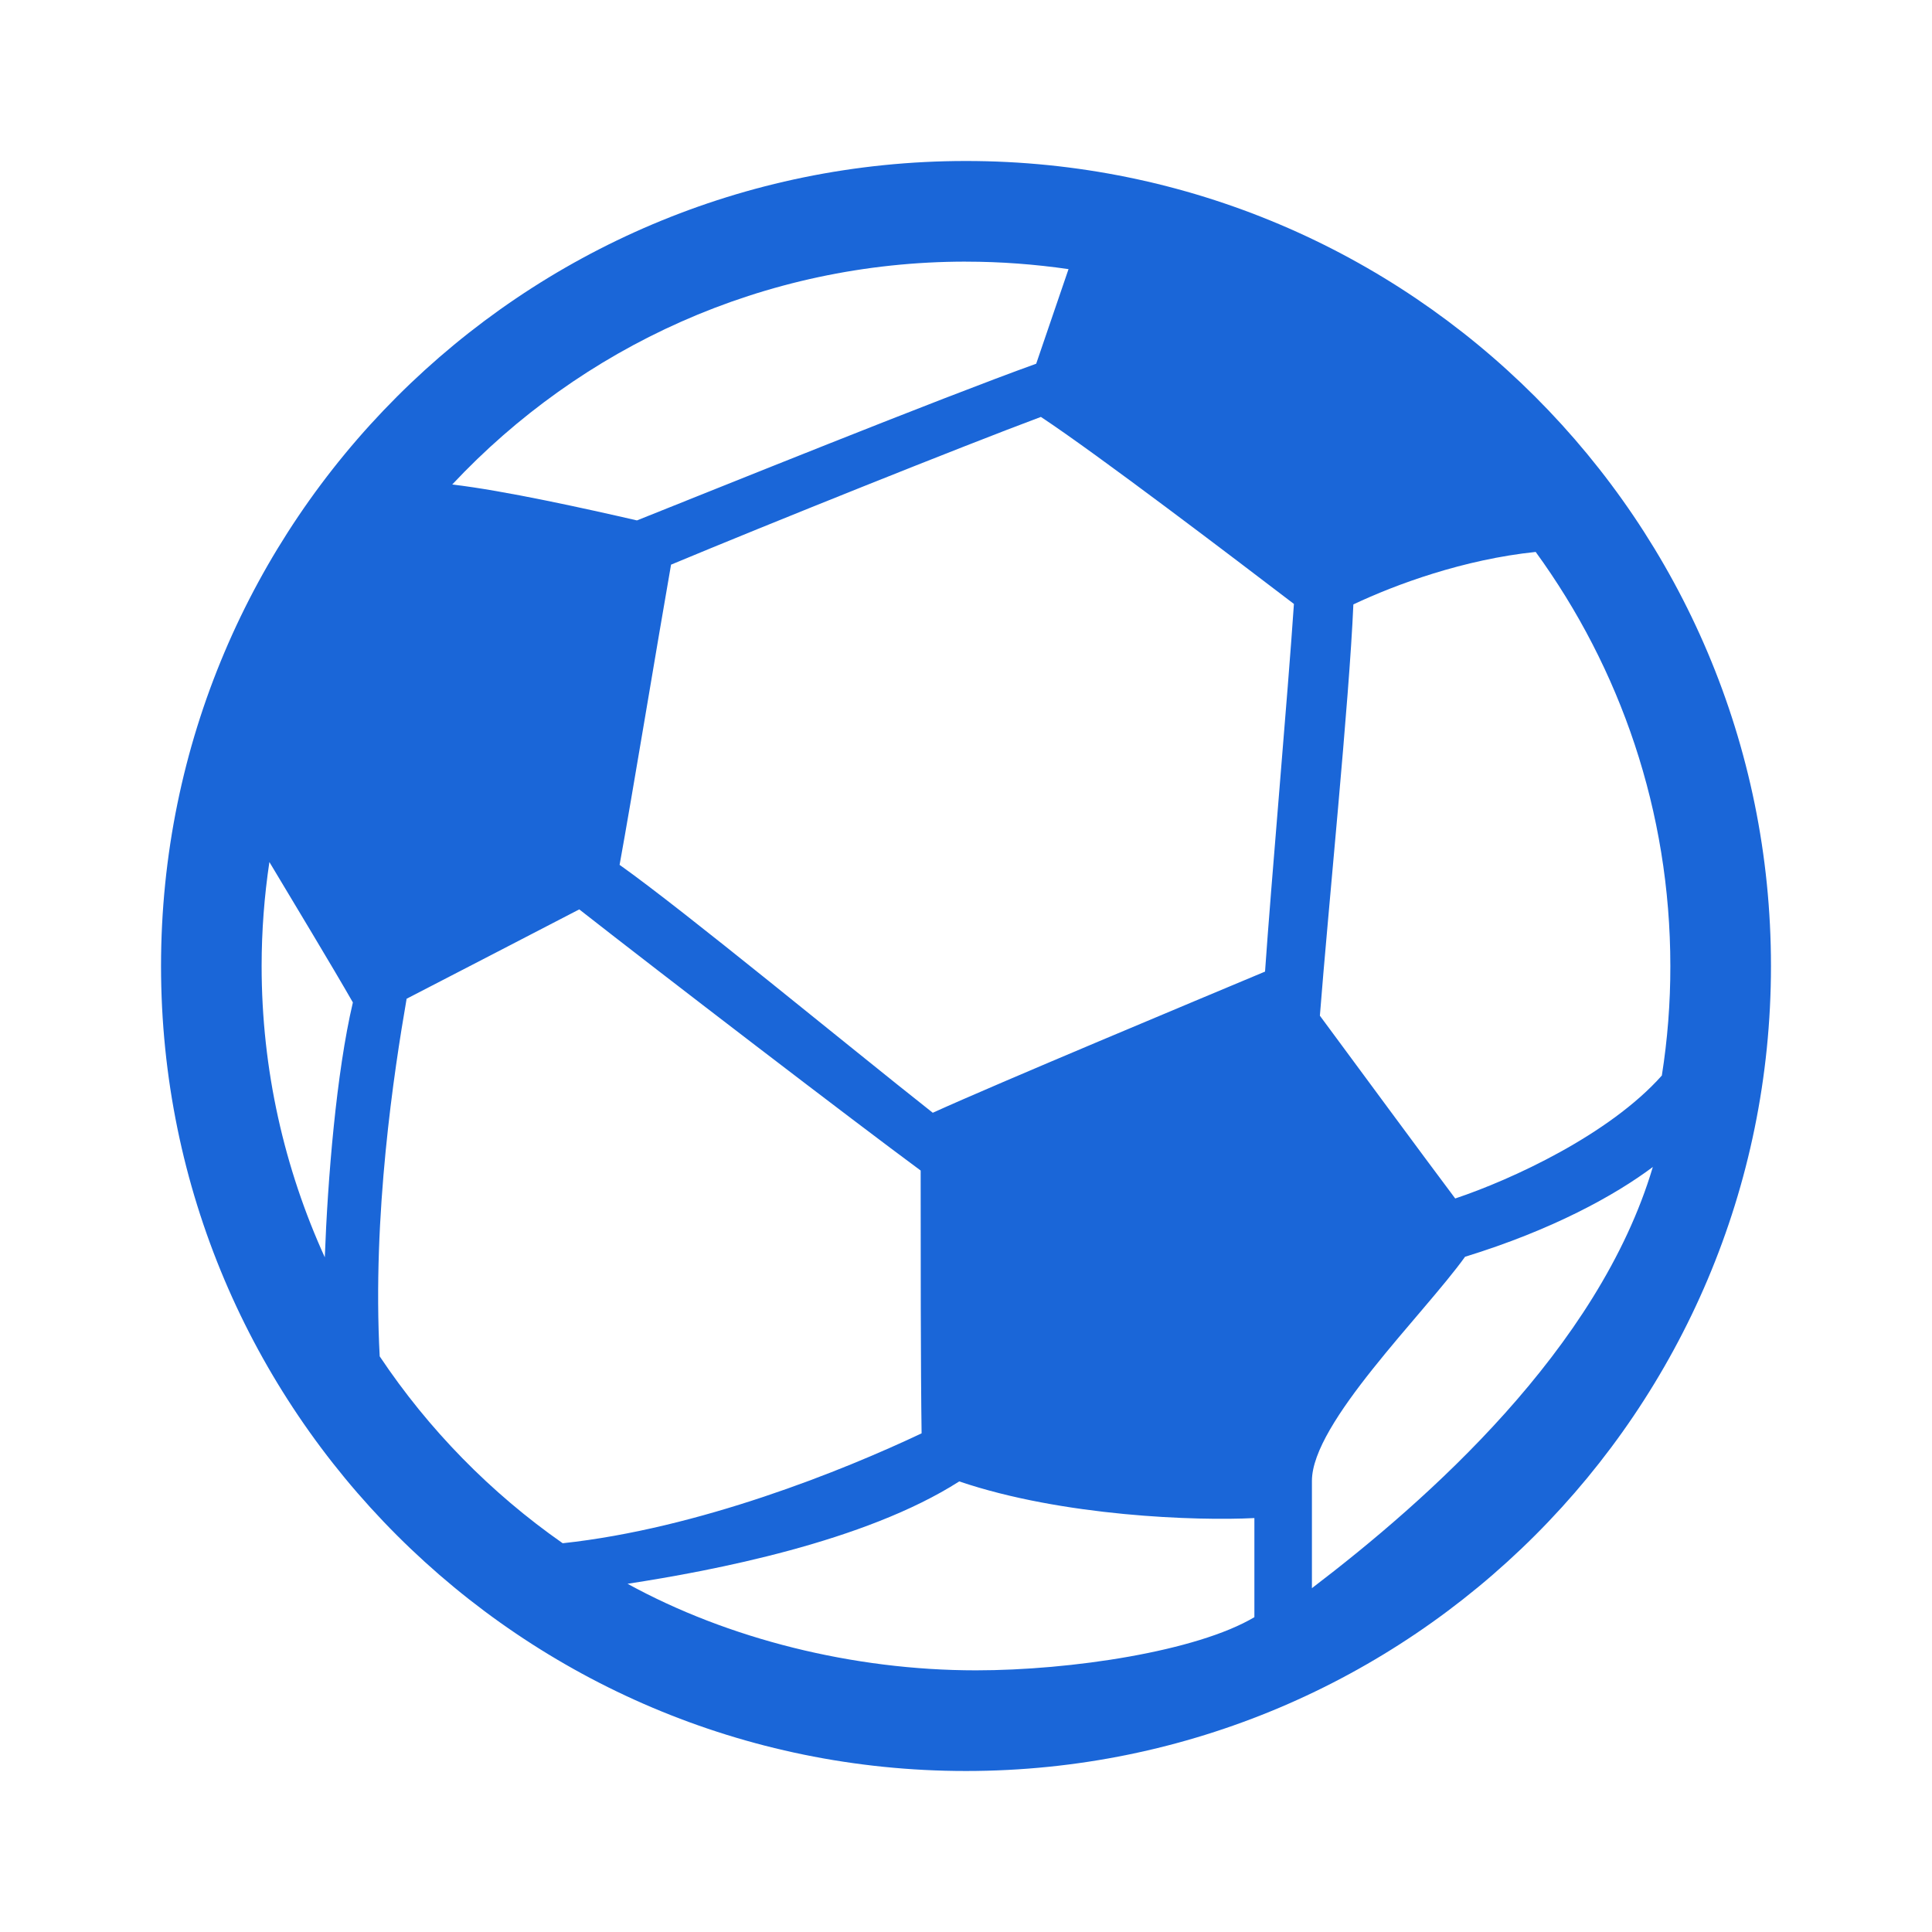
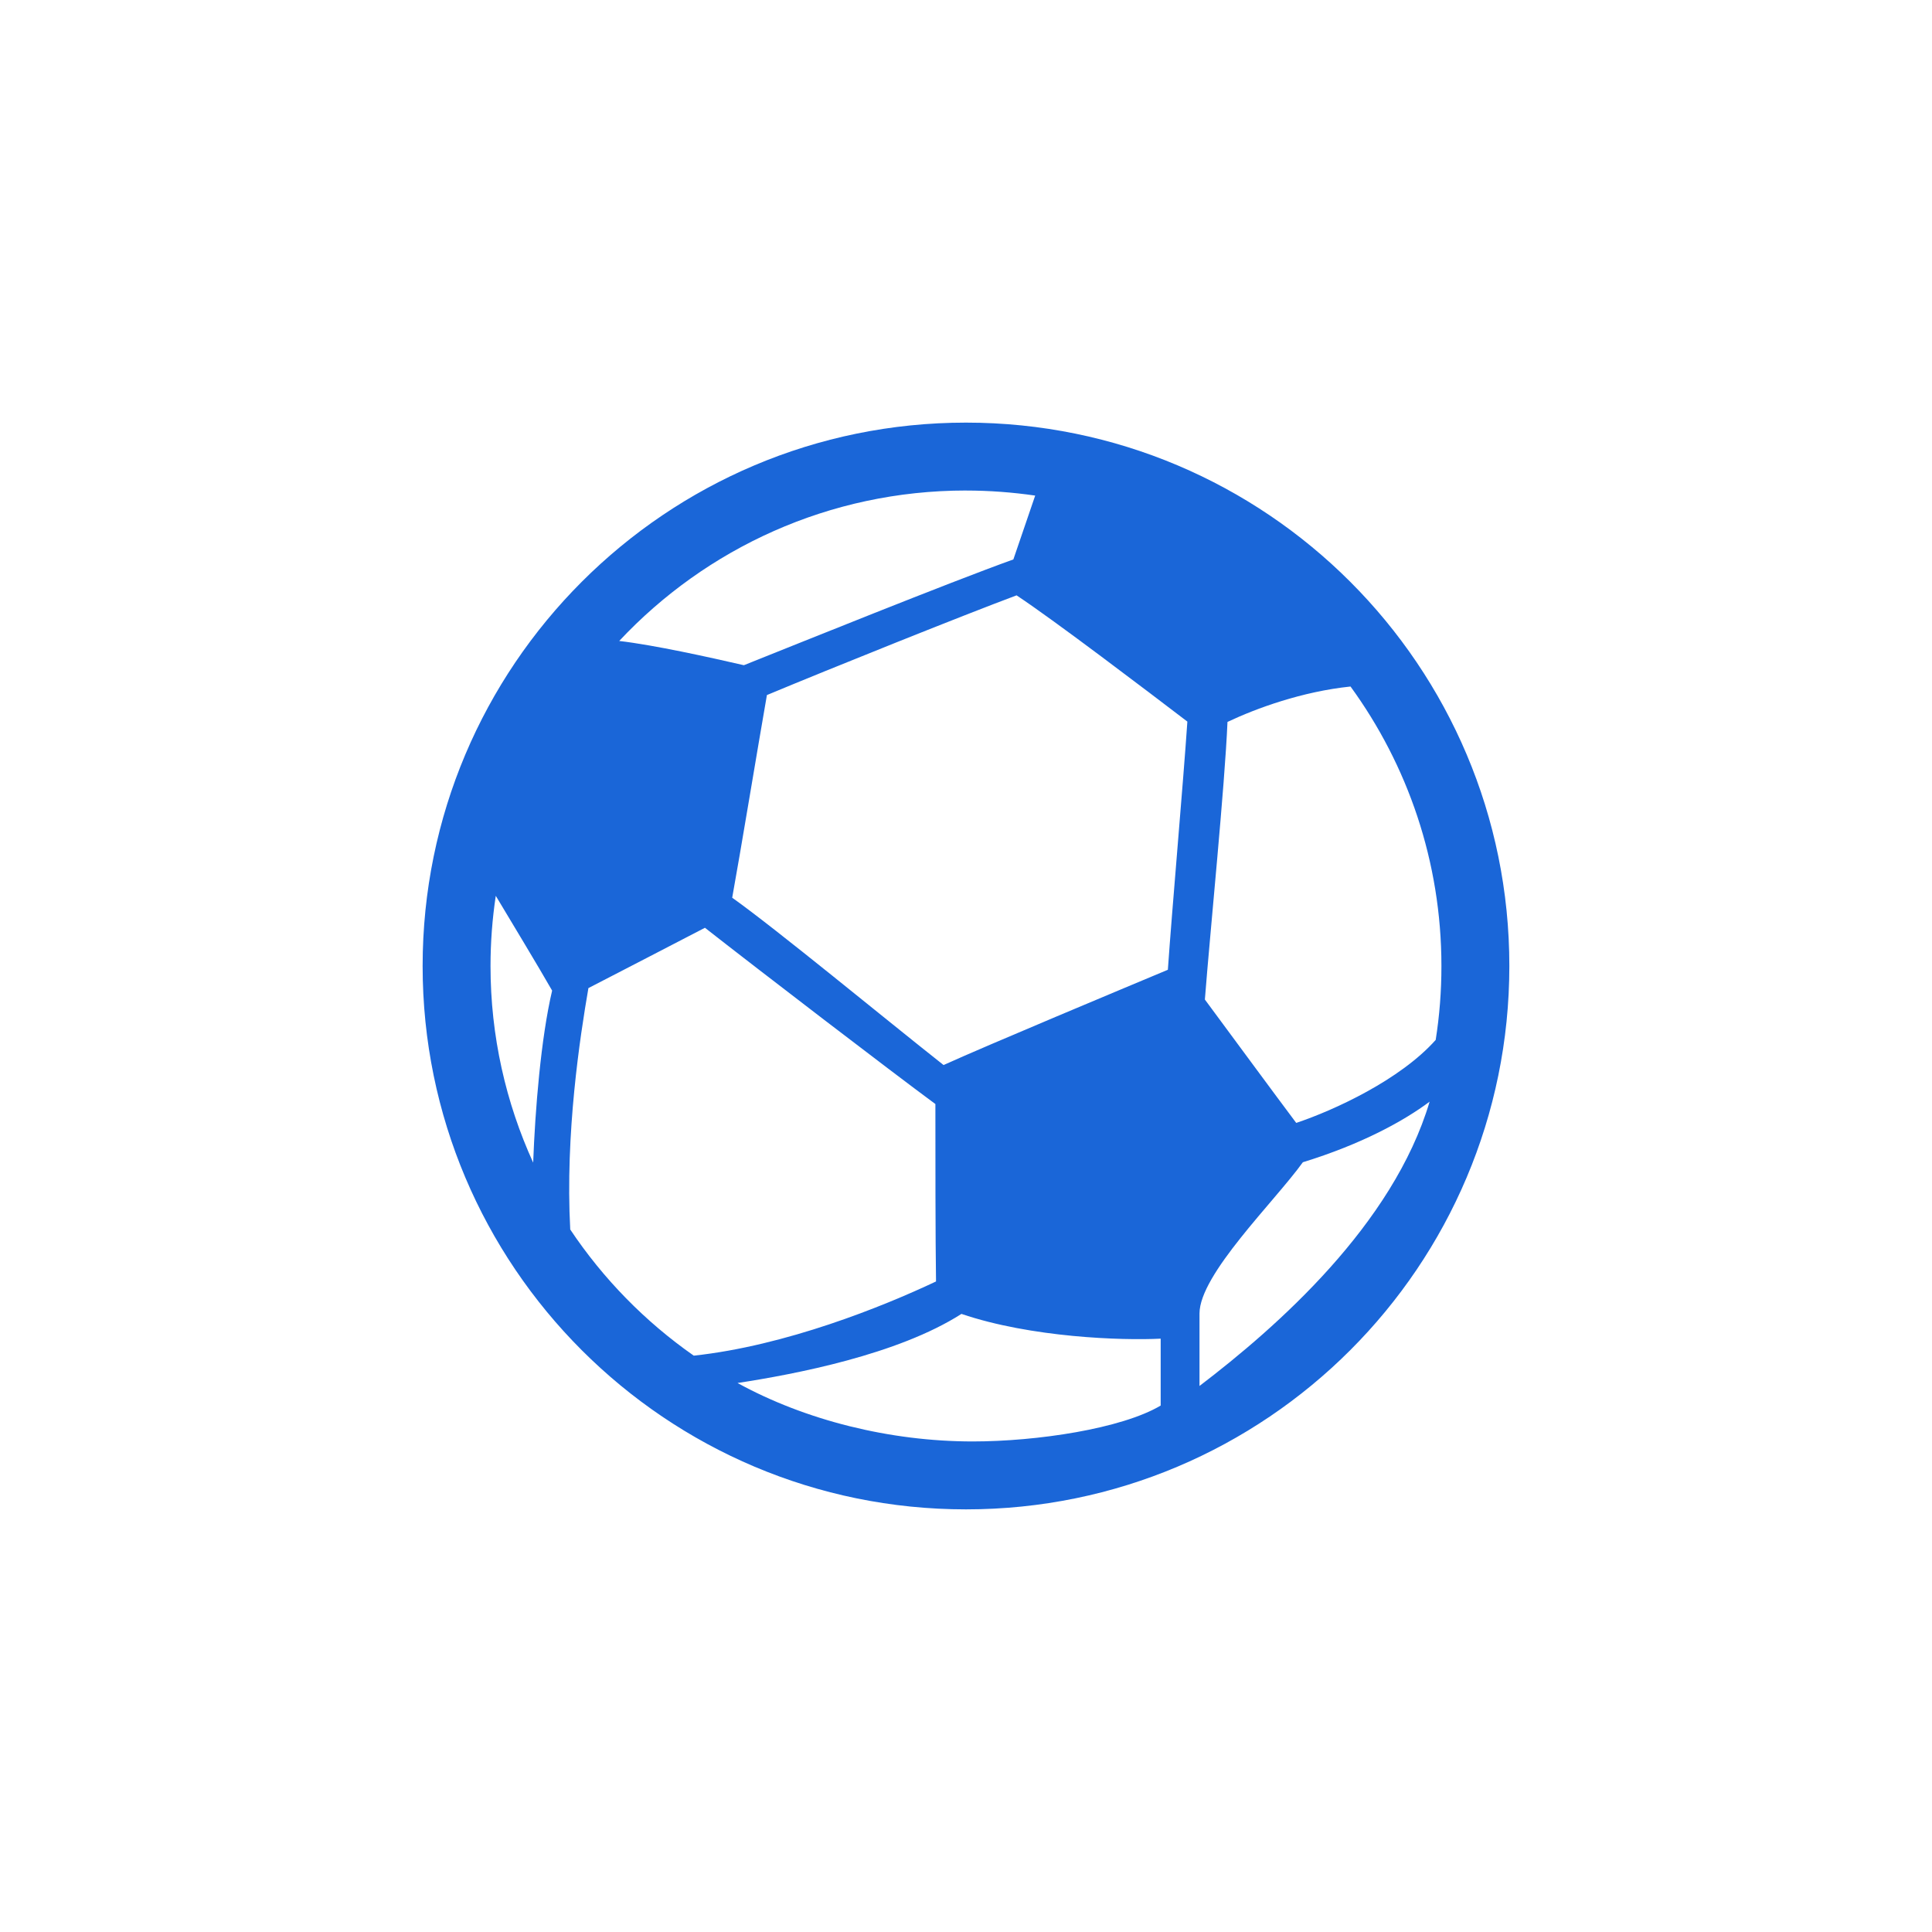
- <svg xmlns="http://www.w3.org/2000/svg" width="60" height="60" id="svg7760" version="1.1">
+ <svg xmlns="http://www.w3.org/2000/svg" width="64" height="64" id="svg7760" version="1.1">
  <defs id="defs7762" />
-   <g id="layer1" transform="translate(0,-992.3622)">
-     <path style="fill:#1a66d8;fill-opacity:1" d="m 29.999,997.362 c -13.805,0 -24.998,11.195 -24.998,25.002 0,13.804 11.193,24.998 24.998,24.998 13.809,0 25,-11.194 25,-24.998 0.004,-13.807 -11.191,-25.002 -25,-25.002 z m 21.61,28.403 c -1.632,1.834 -4.663,3.231 -6.416,3.817 -1.062,-1.415 -2.926,-3.95 -4.203,-5.676 0.248,-3.199 0.915,-9.801 1.04,-12.773 1.326,-0.627 3.431,-1.398 5.662,-1.63 2.625,3.61 4.182,8.051 4.182,12.86 0.002,1.155 -0.089,2.293 -0.264,3.401 z m -22.641,1.155 c -2.656,-2.095 -7.692,-6.255 -9.726,-7.699 0.377,-2.064 1.183,-6.963 1.598,-9.323 2.97,-1.24 9.093,-3.696 11.486,-4.588 1.76,1.163 6.026,4.41 7.858,5.808 -0.186,2.765 -0.708,8.676 -0.897,11.418 -2.037,0.854 -8.308,3.471 -10.319,4.384 z m 1.031,-26.432 c 1.081,0 2.145,0.082 3.185,0.232 -0.293,0.847 -0.688,2.023 -1.004,2.938 -3.013,1.083 -9.969,3.898 -12.399,4.866 -1.569,-0.361 -4.123,-0.927 -5.737,-1.115 3.989,-4.257 9.661,-6.922 15.955,-6.922 z M 8.366,1019.133 c 0.724,1.212 1.944,3.226 2.593,4.361 -0.516,2.191 -0.783,5.497 -0.872,7.915 -1.256,-2.759 -1.962,-5.821 -1.962,-9.046 0,-1.097 0.084,-2.175 0.241,-3.229 z m 3.426,15.351 c -0.236,-4.405 0.447,-8.855 0.836,-11.105 1.519,-0.781 3.876,-2.007 5.361,-2.775 2.52,1.975 8.575,6.616 10.603,8.11 0,2.391 0,6.203 0.029,8.162 -2.455,1.162 -6.92,2.958 -11.146,3.413 -2.237,-1.564 -4.168,-3.535 -5.683,-5.804 z m 7.697,7.064 c 2.636,-0.404 7.368,-1.303 10.301,-3.179 3.208,1.088 7.379,1.23 9.166,1.138 0,0.978 0,2.227 0,3.078 -1.787,1.063 -5.697,1.651 -8.648,1.651 -3.81,0 -7.697,-0.974 -10.819,-2.688 z m 21.254,0.136 c 0,-1.085 0,-2.377 0,-3.333 0,-1.801 3.46,-5.156 4.756,-6.959 2.715,-0.835 4.654,-1.907 5.831,-2.788 -1.683,5.66 -7.013,10.356 -10.587,13.08 z" id="path6642" />
+   <g id="layer1" transform="translate(0,-988.3622)">
+     <path style="fill:#1a66d8;fill-opacity:1" d="m 31.999,1002.362 c -9.94,0 -17.999,8.06 -17.999,18.001 0,9.939 8.059,17.999 17.999,17.999 9.943,0 18,-8.06 18,-17.999 0.003,-9.941 -8.057,-18.001 -18,-18.001 z m 15.559,20.45 c -1.175,1.32 -3.357,2.326 -4.619,2.748 -0.764,-1.019 -2.106,-2.844 -3.026,-4.087 0.179,-2.303 0.659,-7.056 0.749,-9.196 0.955,-0.452 2.471,-1.006 4.076,-1.173 1.89,2.599 3.011,5.797 3.011,9.259 0.001,0.831 -0.064,1.651 -0.19,2.449 z m -16.301,0.831 c -1.912,-1.508 -5.538,-4.503 -7.002,-5.543 0.271,-1.486 0.852,-5.013 1.15,-6.713 2.139,-0.893 6.547,-2.661 8.27,-3.303 1.267,0.838 4.339,3.176 5.658,4.182 -0.134,1.99 -0.51,6.247 -0.646,8.221 -1.467,0.615 -5.982,2.499 -7.43,3.156 z m 0.742,-19.031 c 0.778,0 1.544,0.059 2.293,0.167 -0.211,0.61 -0.495,1.456 -0.723,2.115 -2.169,0.78 -7.177,2.806 -8.927,3.504 -1.13,-0.26 -2.968,-0.668 -4.13,-0.803 2.872,-3.065 6.956,-4.984 11.488,-4.984 z m -15.576,13.425 c 0.521,0.872 1.4,2.322 1.867,3.14 -0.372,1.577 -0.564,3.958 -0.628,5.699 -0.905,-1.987 -1.413,-4.191 -1.413,-6.513 0,-0.79 0.06,-1.566 0.174,-2.325 z m 2.467,11.053 c -0.17,-3.172 0.322,-6.376 0.602,-7.996 1.094,-0.562 2.791,-1.445 3.86,-1.998 1.814,1.422 6.174,4.763 7.634,5.839 0,1.722 0,4.466 0.021,5.877 -1.768,0.836 -4.982,2.13 -8.025,2.458 -1.611,-1.126 -3.001,-2.545 -4.092,-4.179 z m 5.542,5.086 c 1.898,-0.291 5.305,-0.938 7.417,-2.289 2.31,0.784 5.313,0.885 6.6,0.82 0,0.704 0,1.603 0,2.216 -1.287,0.766 -4.102,1.189 -6.226,1.189 -2.743,0 -5.542,-0.701 -7.79,-1.935 z m 15.303,0.098 c 0,-0.781 0,-1.711 0,-2.4 0,-1.297 2.491,-3.712 3.424,-5.011 1.955,-0.601 3.351,-1.373 4.199,-2.007 -1.212,4.075 -5.049,7.457 -7.623,9.418 z" id="path6642" />
  </g>
</svg>
